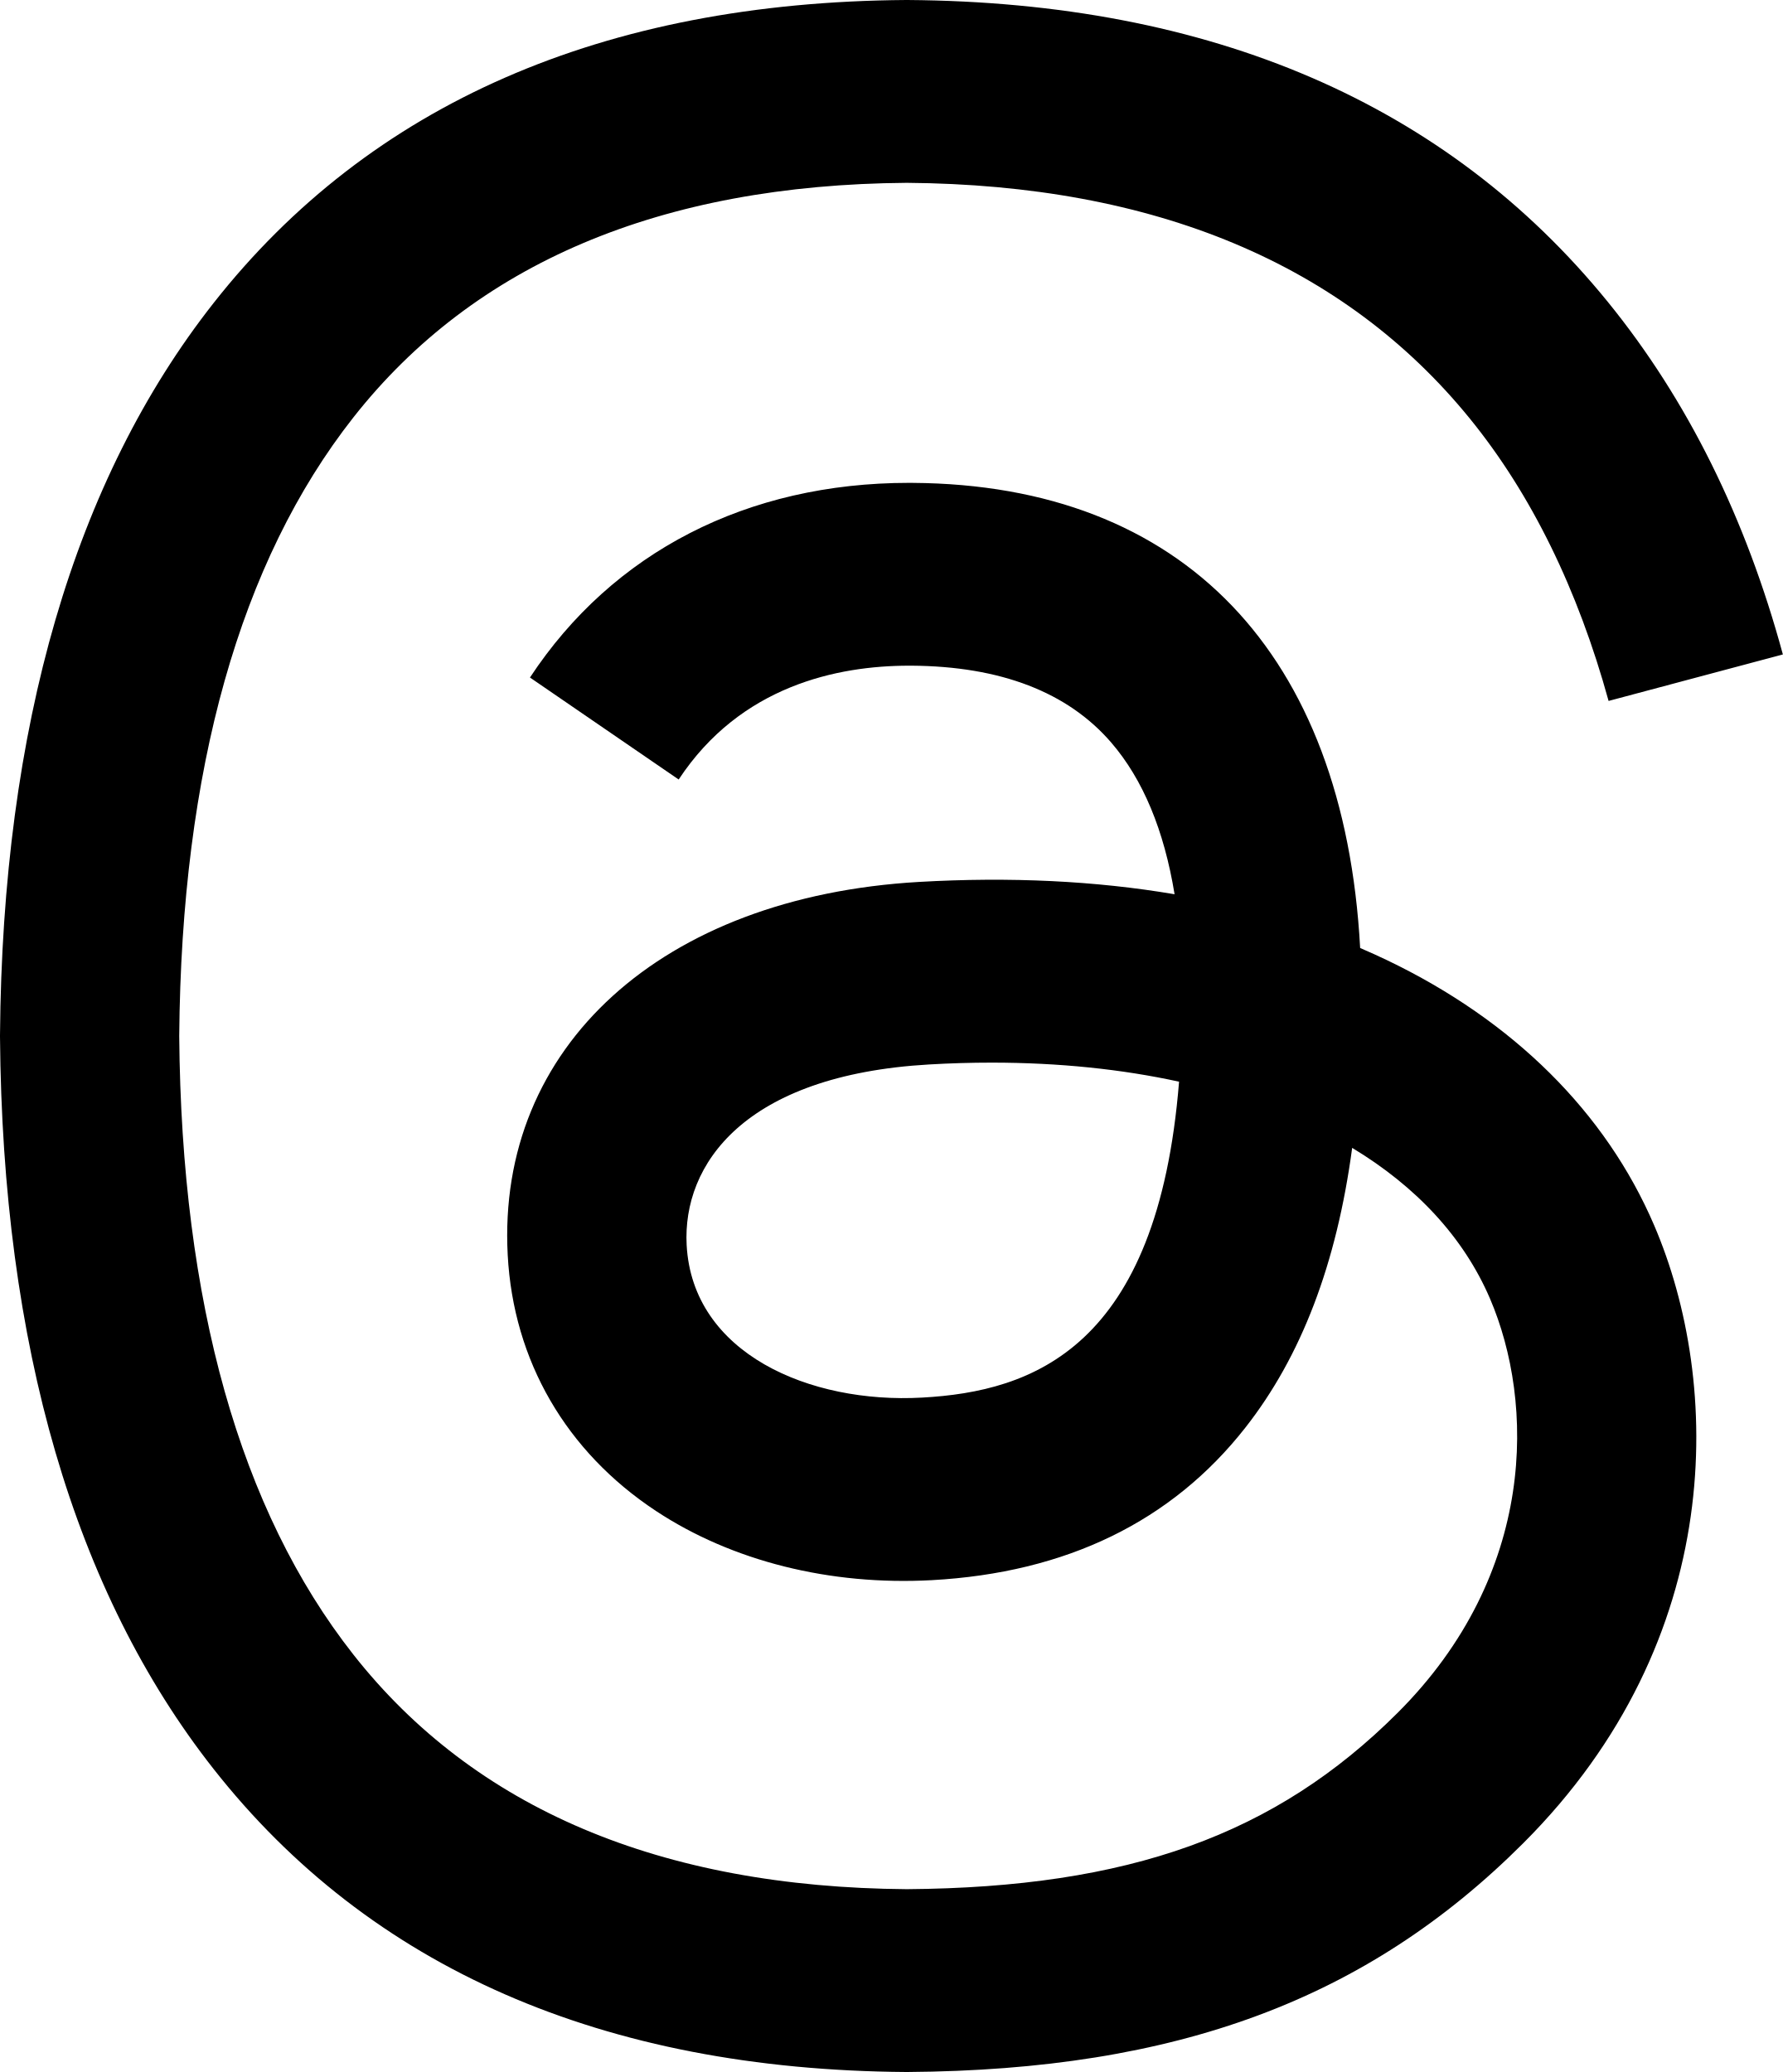
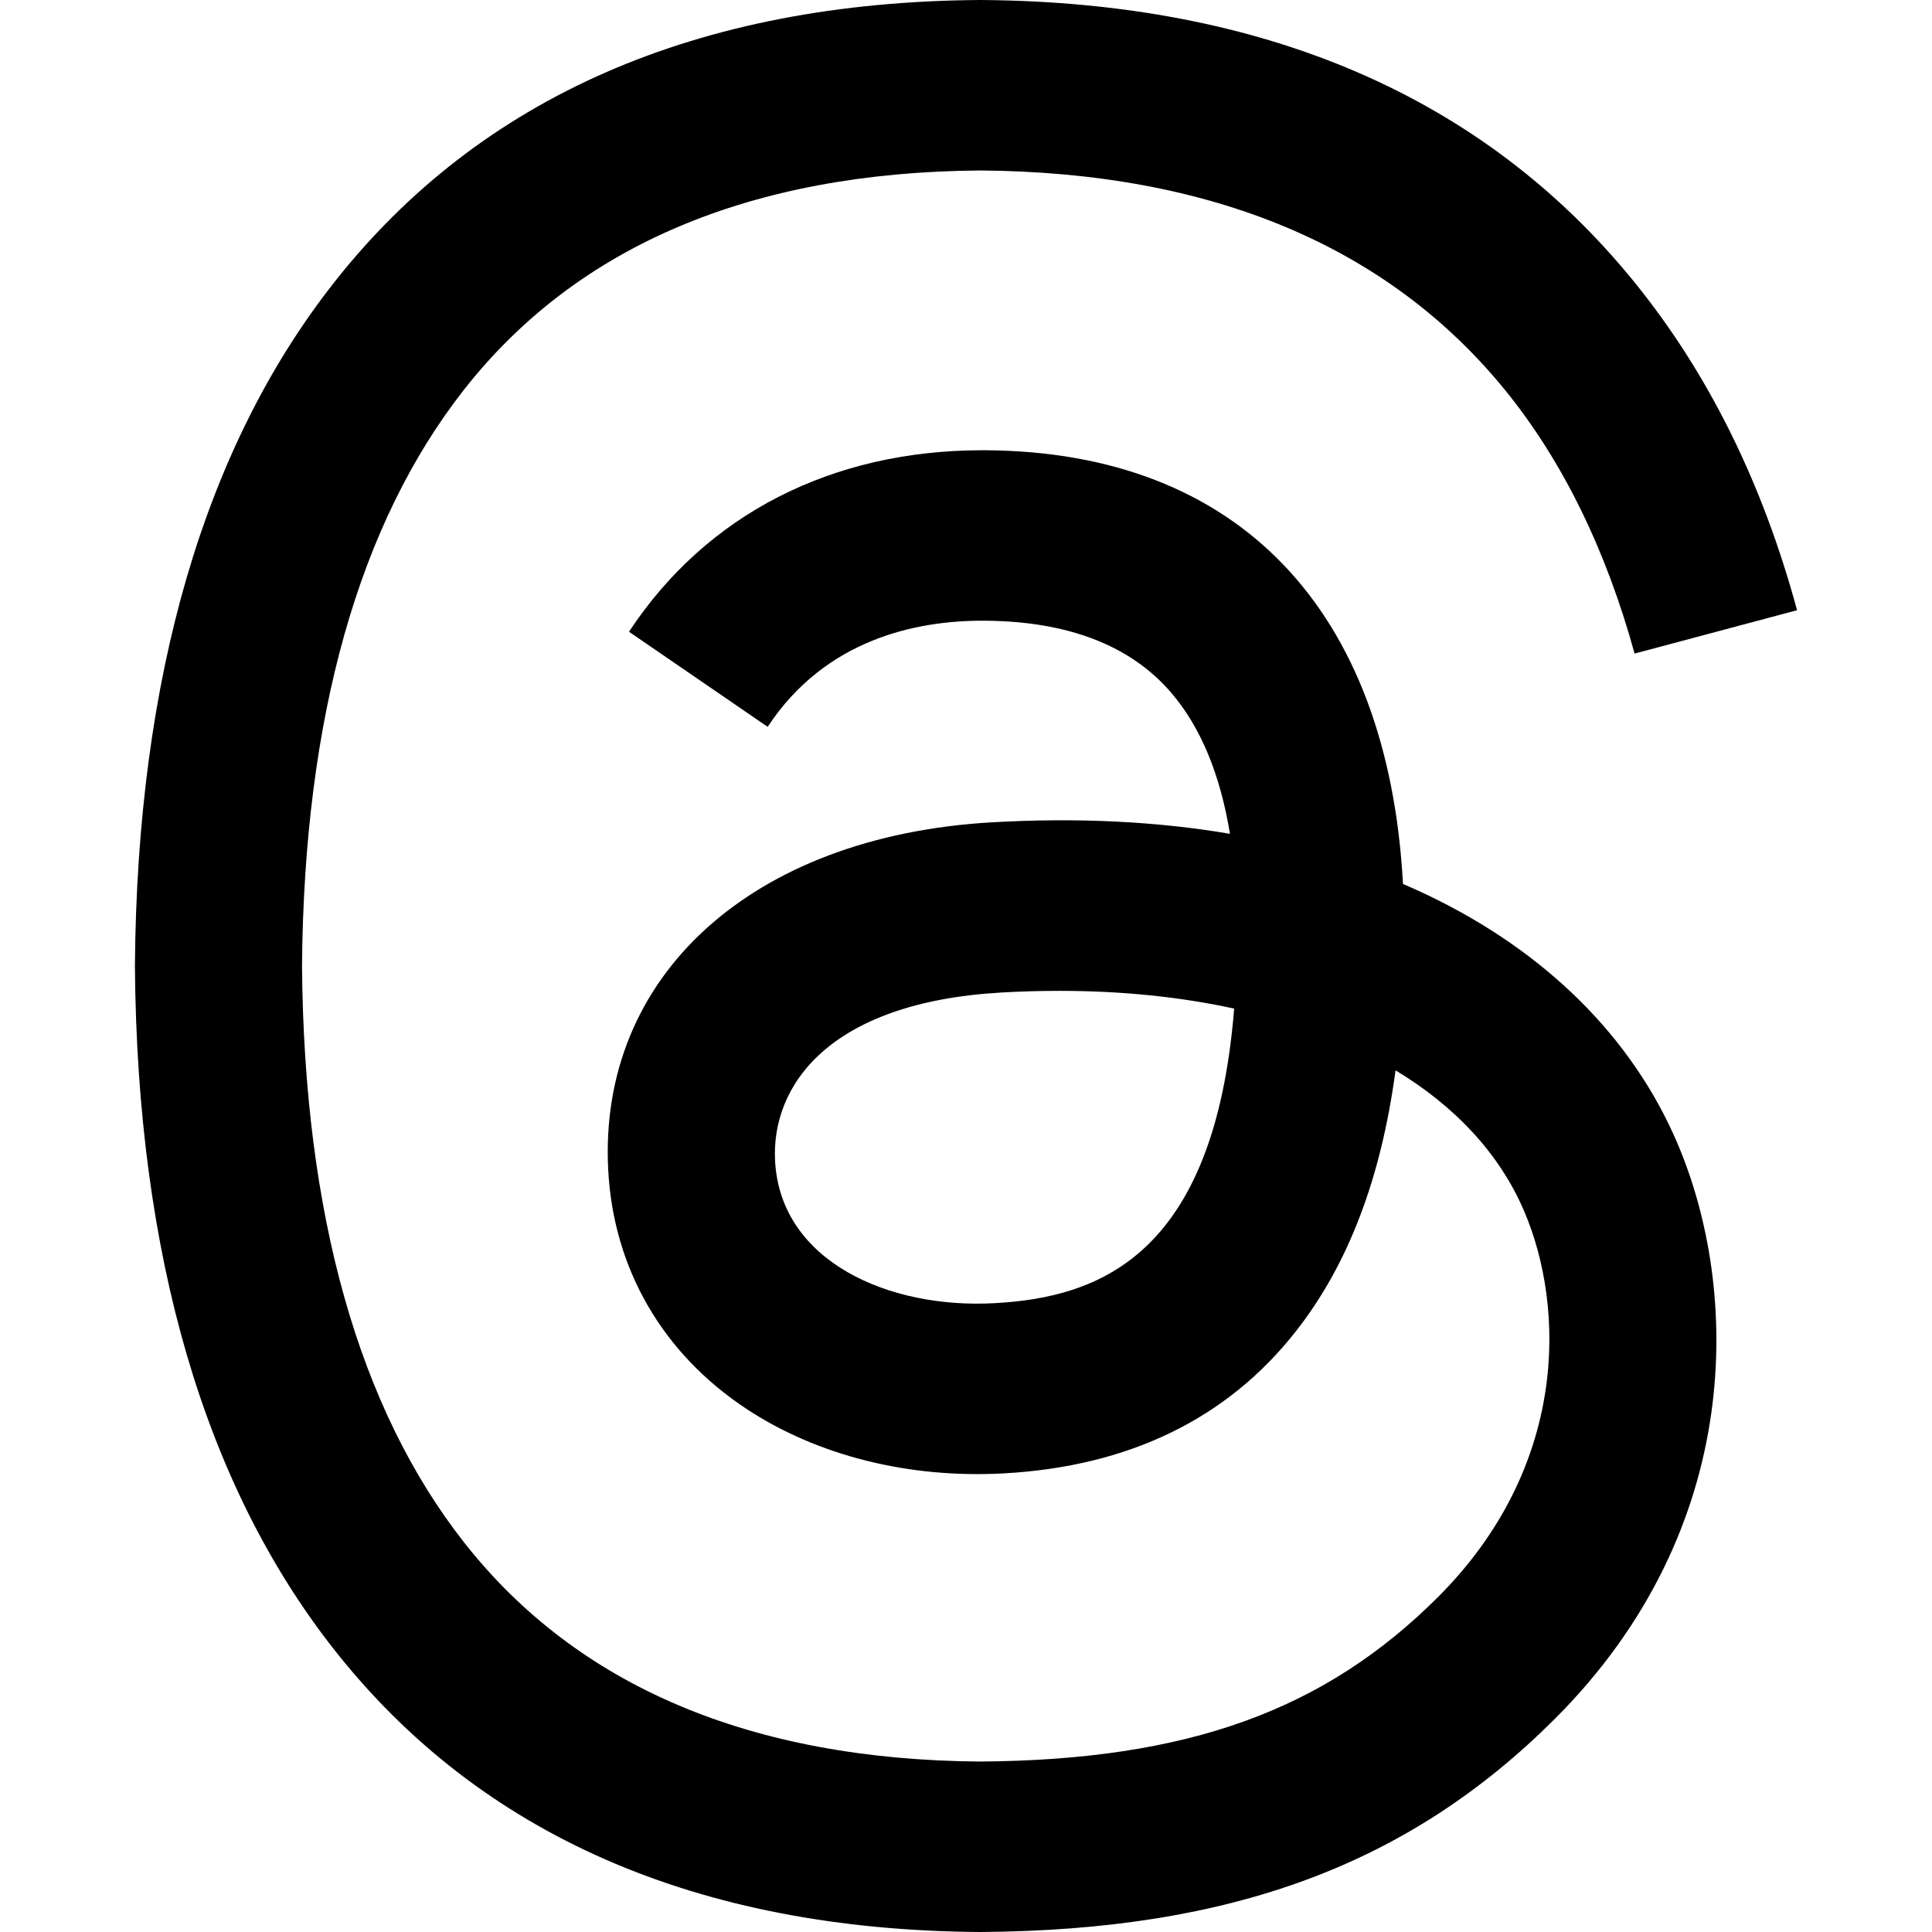
- <svg xmlns="http://www.w3.org/2000/svg" height="100%" stroke-miterlimit="10" style="fill-rule:nonzero;clip-rule:evenodd;stroke-linecap:round;stroke-linejoin:round;" version="1.1" viewBox="0 0 68.827 80" width="100%" xml:space="preserve">
-   <defs />
-   <g id="Sem-Título">
-     <path d="M53.557 37.078C53.212 36.913 52.862 36.754 52.508 36.602C51.89 25.224 45.673 18.71 35.234 18.644C35.187 18.643 35.14 18.643 35.093 18.643C28.849 18.643 23.655 21.309 20.459 26.159L26.2 30.097C28.588 26.474 32.336 25.702 35.095 25.702C35.127 25.702 35.159 25.702 35.191 25.702C38.628 25.724 41.222 26.724 42.9 28.672C44.122 30.091 44.939 32.052 45.344 34.527C42.296 34.009 39 33.849 35.477 34.051C25.552 34.623 19.171 40.412 19.6 48.455C19.817 52.535 21.85 56.045 25.323 58.338C28.259 60.276 32.041 61.224 35.972 61.01C41.163 60.725 45.235 58.745 48.075 55.123C50.233 52.373 51.597 48.81 52.2 44.319C54.674 45.812 56.507 47.777 57.52 50.138C59.241 54.153 59.342 60.75 53.959 66.128C49.242 70.84 43.573 72.878 35.006 72.941C25.502 72.871 18.314 69.823 13.641 63.882C9.265 58.319 7.003 50.284 6.919 40C7.003 29.716 9.265 21.681 13.641 16.118C18.314 10.177 25.502 7.129 35.005 7.059C44.578 7.13 51.891 10.192 56.743 16.162C59.123 19.089 60.916 22.77 62.099 27.063L68.827 25.268C67.393 19.984 65.138 15.431 62.069 11.656C55.848 4.003 46.751 0.081 35.029 0L34.982 0C23.284 0.081 14.288 4.017 8.245 11.7C2.867 18.536 0.093 28.048 0 39.972L0 40L0 40.028C0.093 51.952 2.867 61.464 8.245 68.3C14.288 75.983 23.284 79.919 34.982 80L35.029 80C45.429 79.928 52.76 77.205 58.799 71.171C66.7 63.278 66.463 53.383 63.858 47.309C61.99 42.953 58.428 39.415 53.557 37.078ZM35.6 53.961C31.25 54.206 26.731 52.254 26.508 48.072C26.343 44.971 28.715 41.511 35.867 41.099C36.686 41.051 37.49 41.028 38.28 41.028C40.877 41.028 43.308 41.281 45.517 41.764C44.693 52.056 39.859 53.727 35.6 53.961Z" fill="#000000" fill-rule="nonzero" opacity="1" stroke="none" />
+ <svg xmlns="http://www.w3.org/2000/svg" height="80" stroke-miterlimit="10" style="clip-rule:evenodd;fill-rule:nonzero;stroke-linecap:round;stroke-linejoin:round" version="1.1" viewBox="0 0 80 80" width="80" xml:space="preserve" id="svg1">
+   <defs id="defs1" />
+   <g id="Sem-Título" style="fill:#000000" transform="translate(5.58665)">
+     <path d="M 53.557,37.078 C 53.212,36.913 52.862,36.754 52.508,36.602 51.89,25.224 45.673,18.71 35.234,18.644 c -0.047,-3e-4 -0.094,-3e-4 -0.142,-3e-4 -6.244,0 -11.437,2.665 -14.633,7.515 l 5.741,3.938 c 2.388,-3.623 6.135,-4.395 8.895,-4.395 0.032,0 0.064,0 0.095,3e-4 3.437,0.022 6.031,1.021 7.71,2.97 1.222,1.419 2.039,3.38 2.443,5.854 -3.048,-0.518 -6.343,-0.677 -9.867,-0.475 -9.925,0.572 -16.306,6.36 -15.877,14.404 0.217,4.08 2.25,7.59 5.723,9.883 2.936,1.938 6.718,2.886 10.649,2.672 5.191,-0.285 9.263,-2.265 12.104,-5.886 2.158,-2.75 3.522,-6.314 4.125,-10.804 2.474,1.493 4.307,3.458 5.32,5.819 1.722,4.015 1.822,10.612 -3.561,15.99 -4.716,4.712 -10.385,6.75 -18.953,6.813 C 25.502,72.871 18.314,69.823 13.641,63.882 9.265,58.319 7.003,50.284 6.919,40 7.003,29.716 9.265,21.681 13.641,16.118 18.314,10.177 25.502,7.129 35.005,7.059 c 9.573,0.071 16.886,3.134 21.738,9.103 2.379,2.927 4.173,6.609 5.355,10.901 l 6.728,-1.795 C 67.393,19.984 65.138,15.431 62.069,11.656 55.848,4.003 46.751,0.081 35.029,0 H 34.982 C 23.284,0.081 14.288,4.017 8.245,11.7 2.867,18.536 0.093,28.048 2.91667e-4,39.972 L 0,40 2.91667e-4,40.028 C 0.093,51.952 2.867,61.464 8.245,68.3 14.288,75.983 23.284,79.919 34.982,80 h 0.047 C 45.429,79.928 52.76,77.205 58.799,71.171 66.7,63.278 66.463,53.383 63.858,47.309 61.99,42.953 58.428,39.415 53.557,37.078 Z M 35.6,53.961 c -4.35,0.245 -8.869,-1.707 -9.092,-5.889 -0.165,-3.101 2.207,-6.561 9.359,-6.973 0.819,-0.047 1.623,-0.07 2.412,-0.07 2.598,0 5.028,0.252 7.238,0.735 -0.824,10.293 -5.658,11.964 -9.917,12.197 z" fill="#000000" fill-rule="nonzero" opacity="1" stroke="none" id="path1" style="fill:#000000" />
  </g>
</svg>
